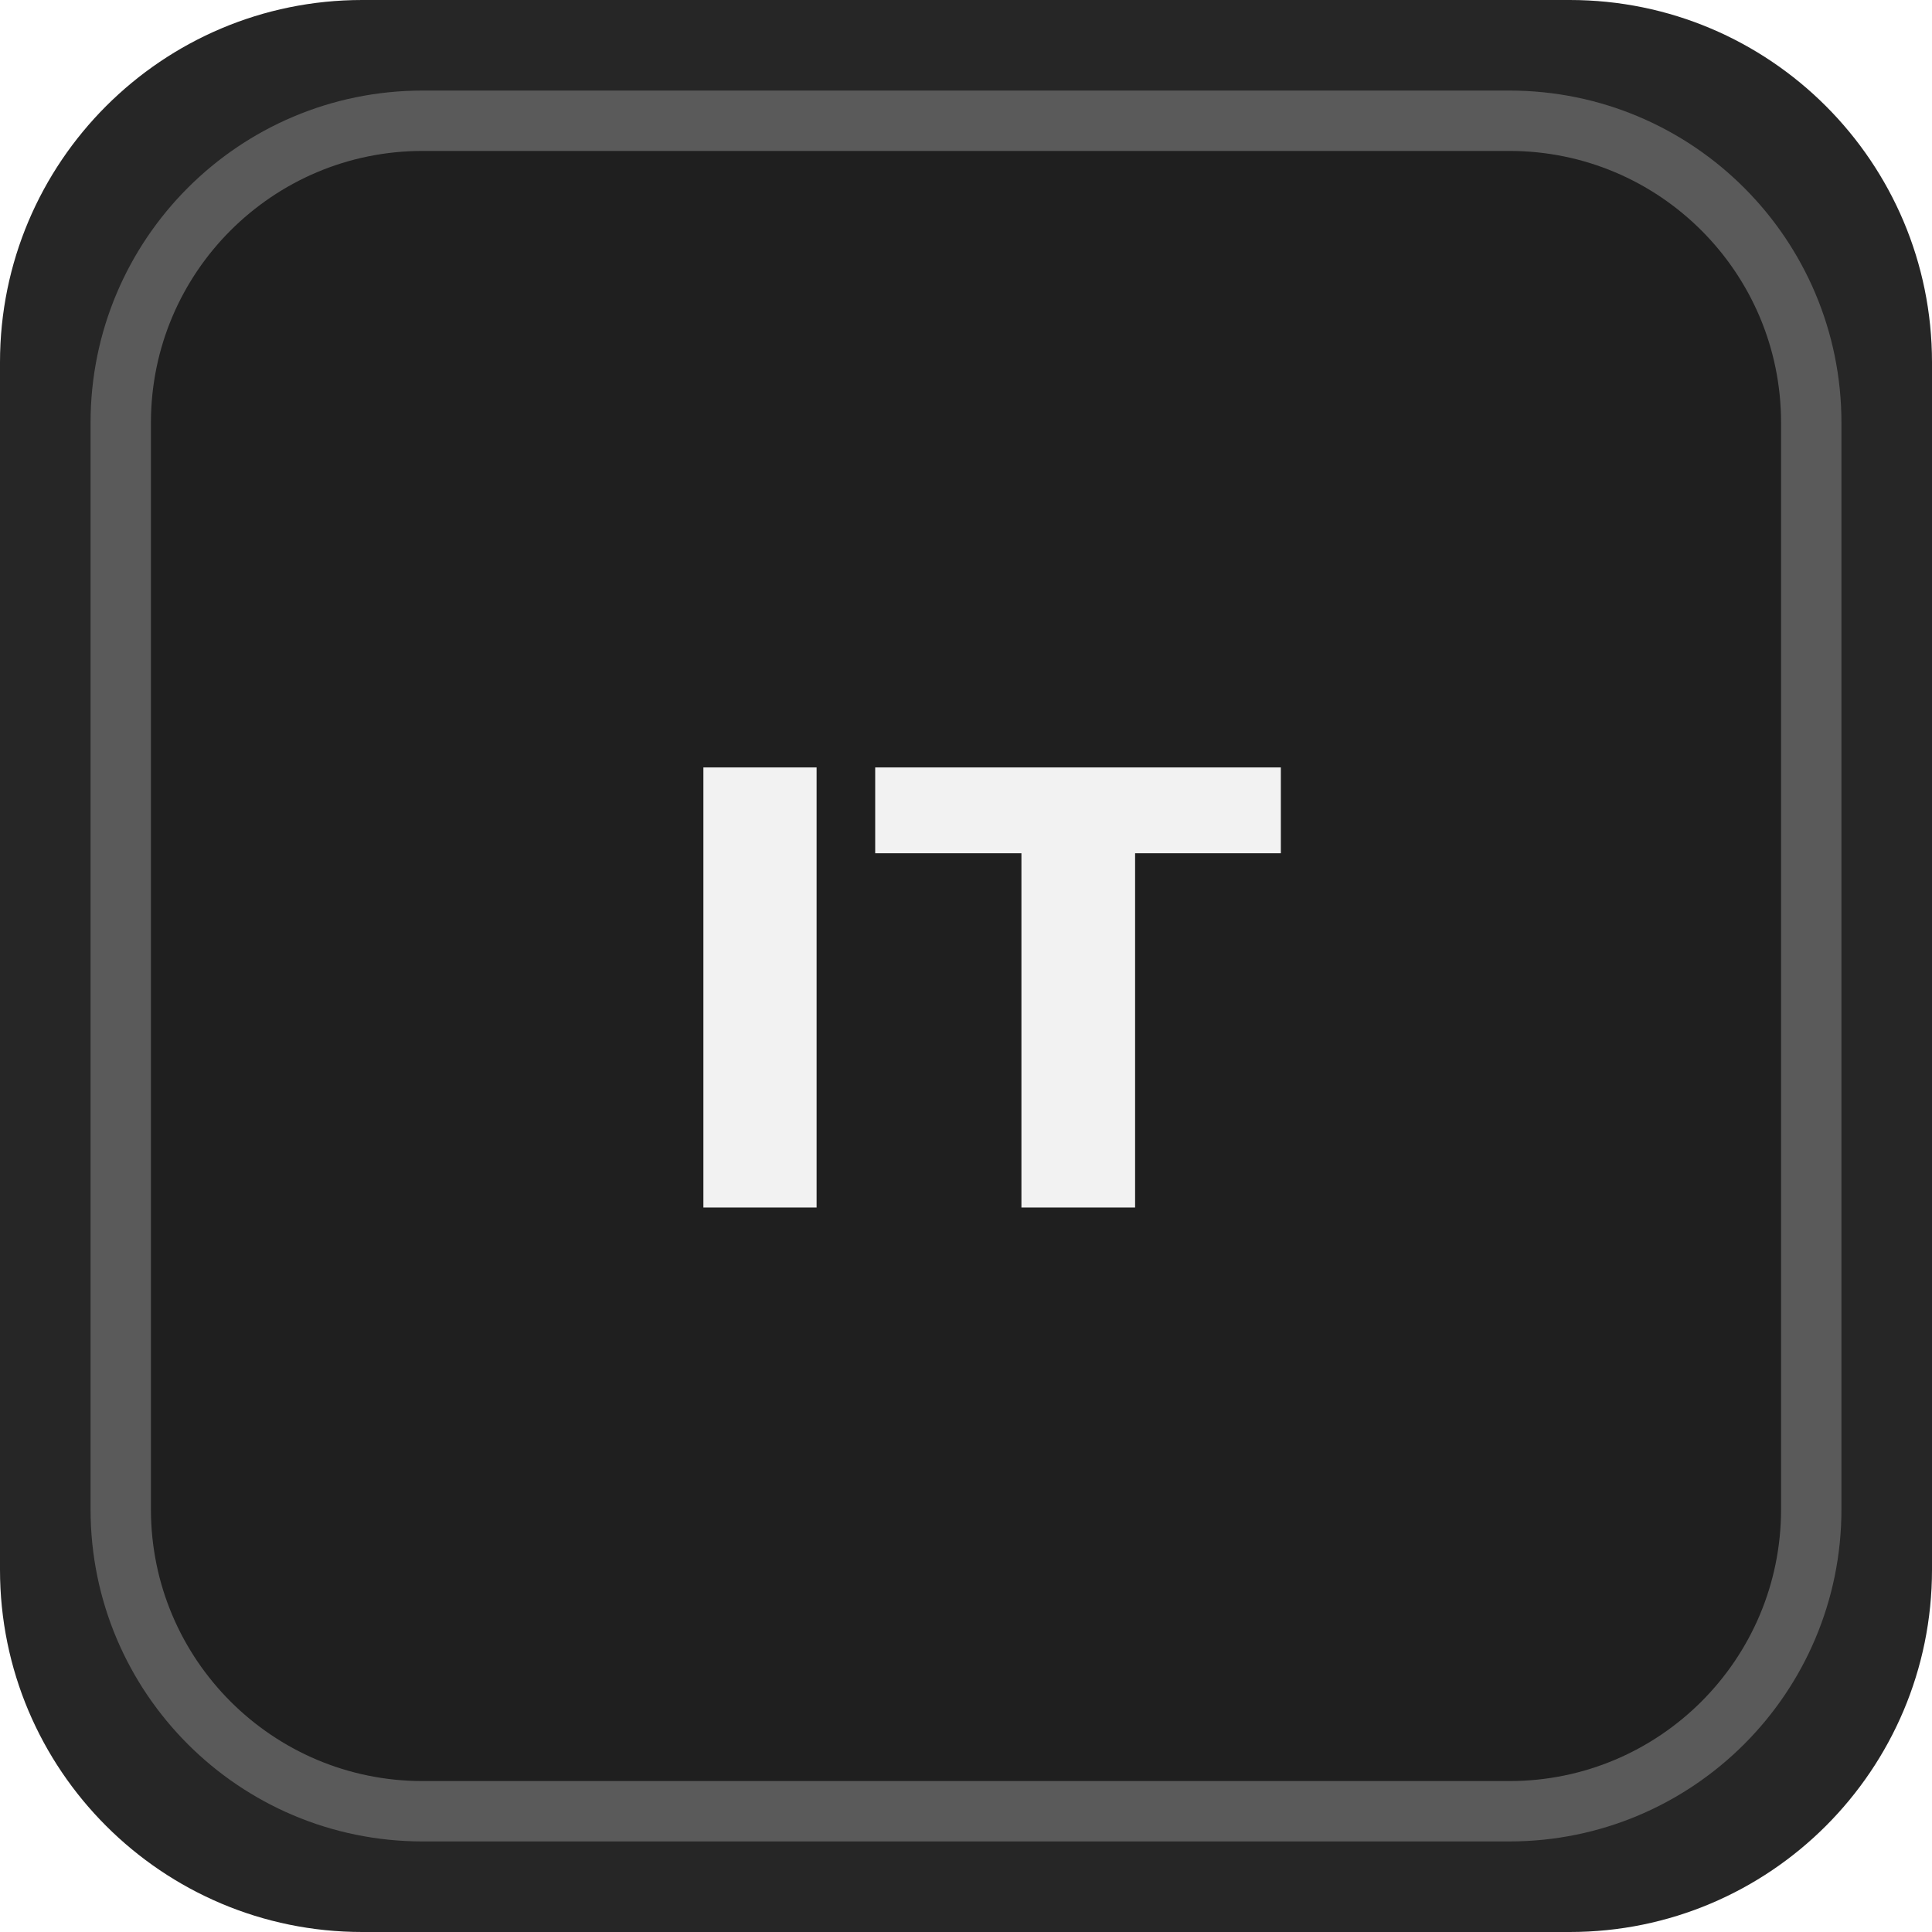
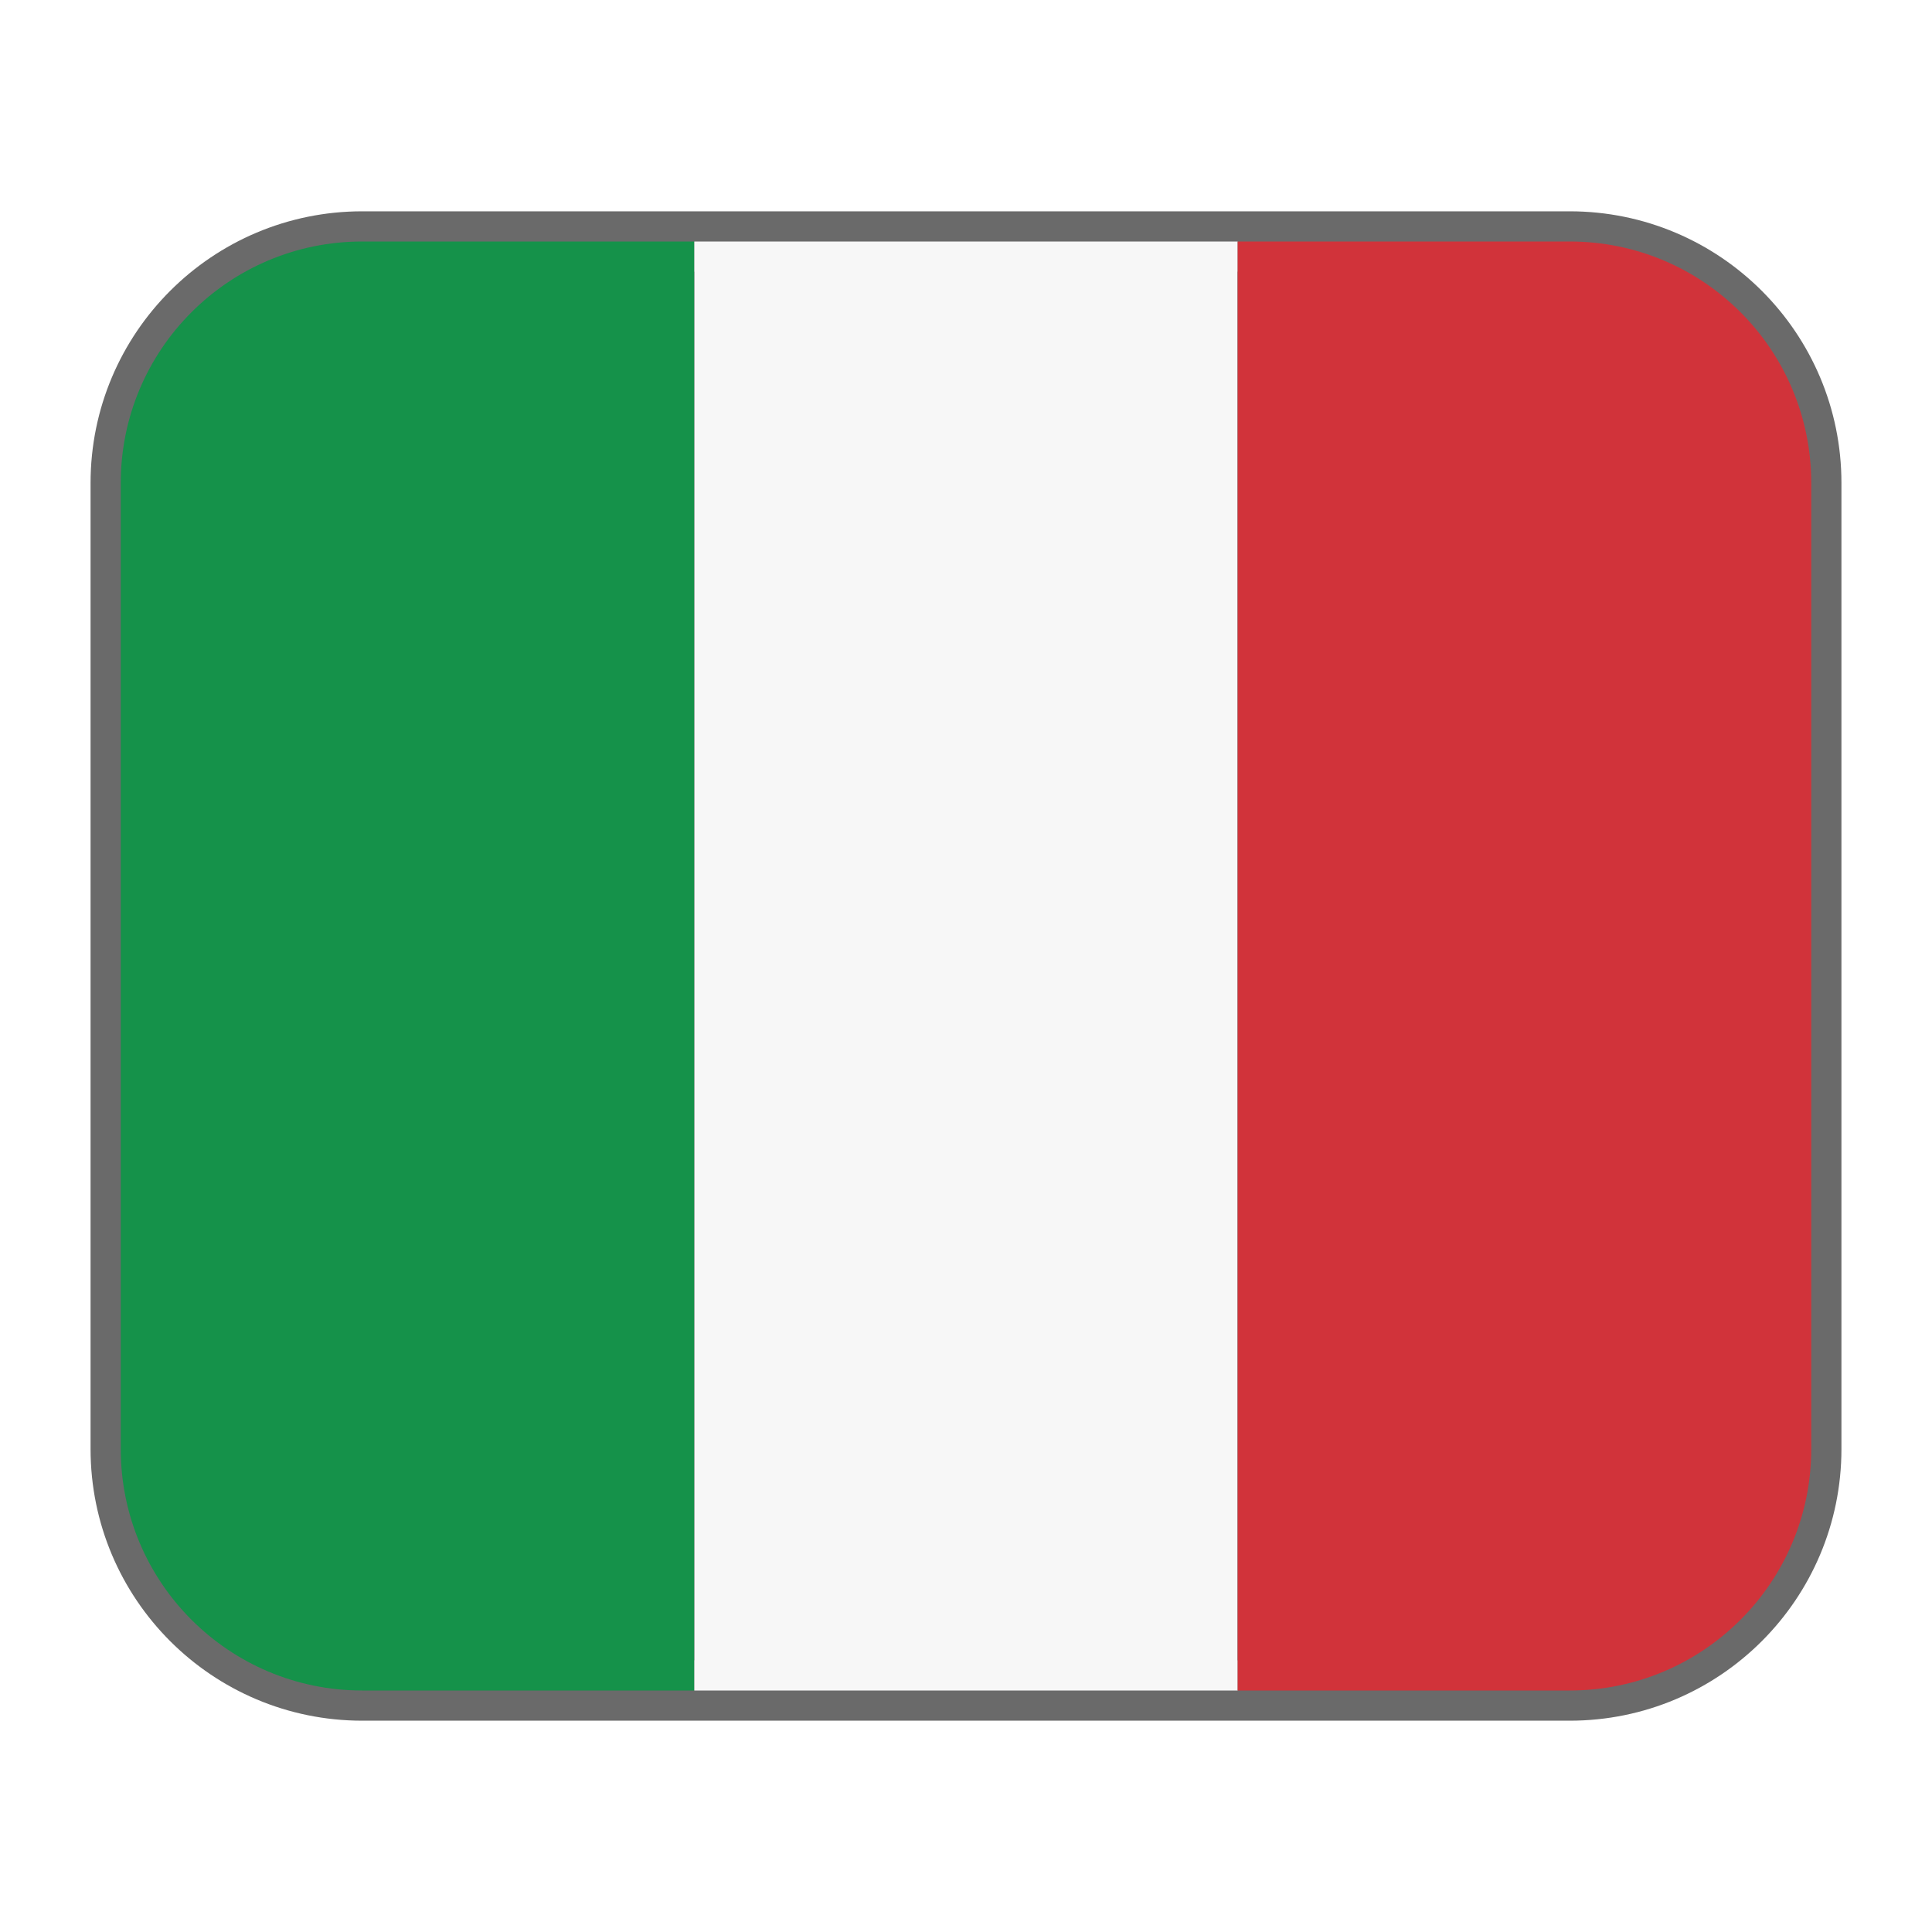
<svg xmlns="http://www.w3.org/2000/svg" width="64" height="64" viewBox="0 0 64 64">
-   <rect width="64" height="64" rx="12" fill="#262626" />
-   <rect x="4" y="4" width="56" height="56" rx="10" fill="#1f1f1f" stroke="#5a5a5a" stroke-width="2" />
-   <text x="32" y="40" text-anchor="middle" font-family="DejaVu Sans, Arial, sans-serif" font-size="20" font-weight="700" fill="#f2f2f2">IT</text>
+   <defs>
+     <clipPath id="flag-it">
+       <rect x="4" y="8" width="56" height="48" rx="8" />
+     </clipPath>
+   </defs>
+   <rect x="4" y="8" width="56" height="48" rx="8" fill="#161616" stroke="#6a6a6a" stroke-width="2" />
+   <g clip-path="url(#flag-it)">
+     <rect x="4" y="8" width="19" height="48" fill="#15924a" />
+     <rect x="23" y="8" width="18" height="48" fill="#f7f7f7" />
+     <rect x="41" y="8" width="19" height="48" fill="#d1333a" />
+   </g>
</svg>
